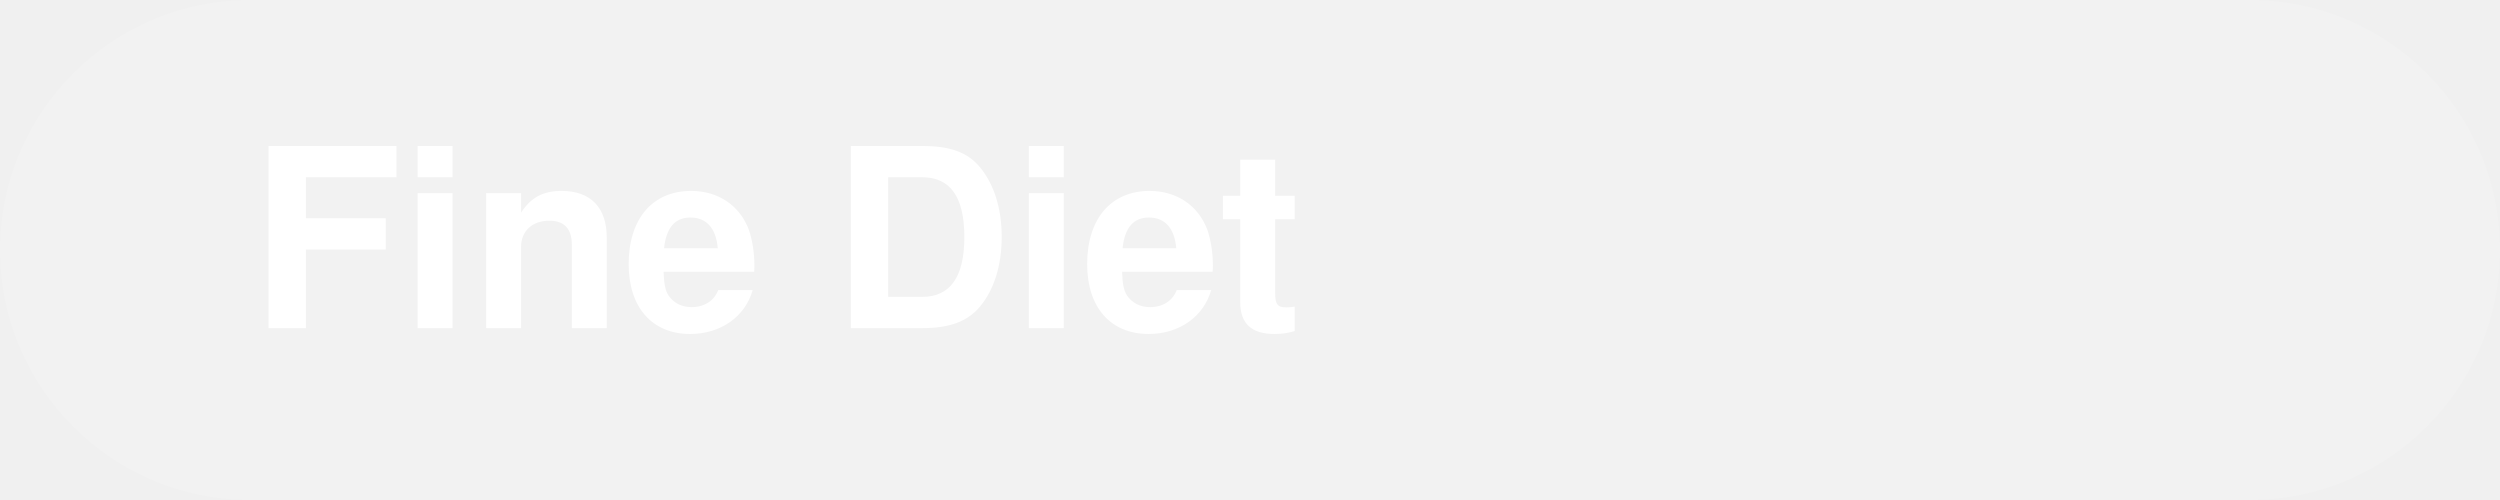
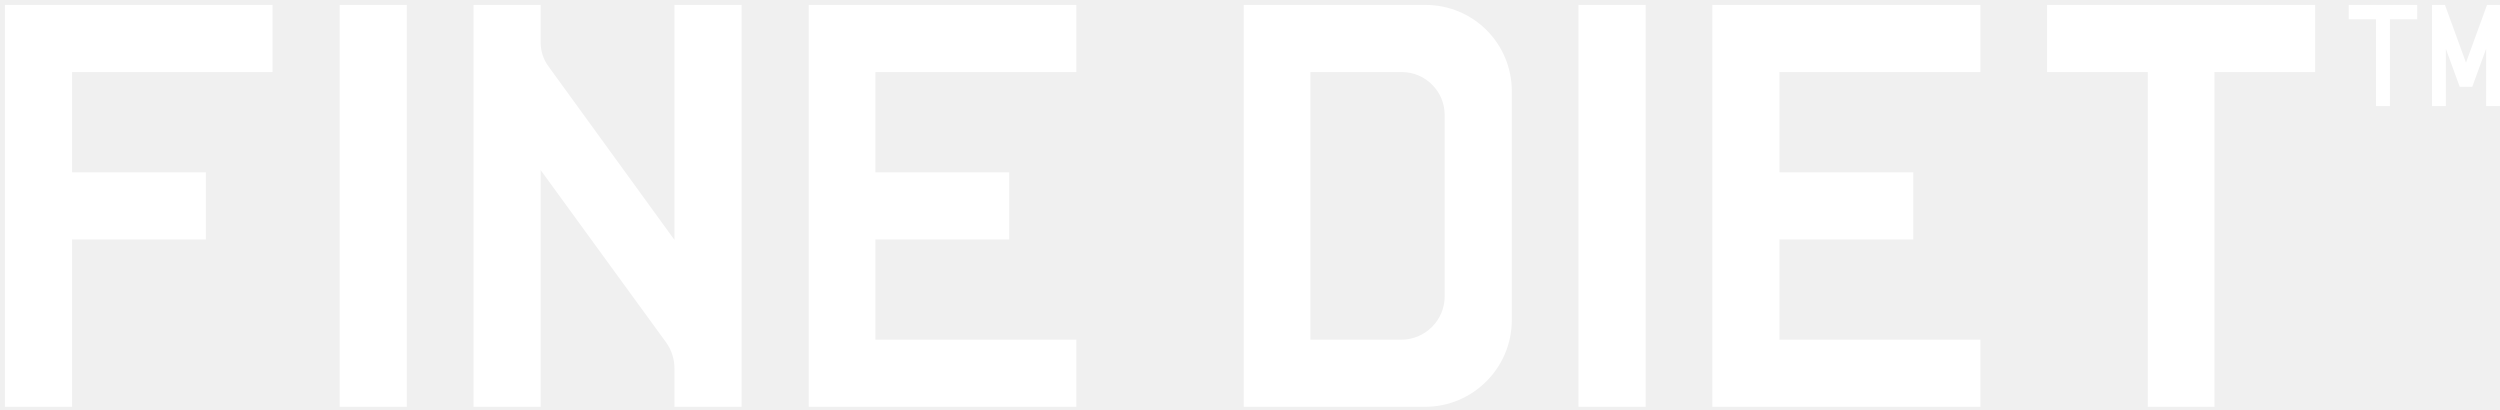
- <svg xmlns="http://www.w3.org/2000/svg" width="160" height="32" viewBox="0 0 160 32" fill="none">
-   <rect width="160" height="32" rx="16" fill="#FFFFFF" fill-opacity="0.12" />
-   <text x="16" y="21" fill="white" font-family="Helvetica, Arial, sans-serif" font-size="16" font-weight="600">
-     Fine Diet
-   </text>
+ <svg xmlns="http://www.w3.org/2000/svg" id="Layer_1" version="1.1" viewBox="0 0 558.6 91.4">
+   <defs>
+     <style>
+       .st0 {
+         fill: #fff;
+       }
+     </style>
+   </defs>
+   <polygon class="st0" points="16.1 16.1 16.1 38.5 46 38.5 46 53.5 16.1 53.5 16.1 90.9 1.1 90.9 1.1 1.1 60.9 1.1 60.9 16.1 16.1 16.1" />
+   <polygon class="st0" points="195.6 38.5 225.5 38.5 225.5 53.5 195.6 53.5 195.6 75.9 240.5 75.9 240.5 90.9 180.7 90.9 180.7 1.1 240.5 1.1 240.5 16.1 195.6 16.1 195.6 38.5" />
+   <path class="st0" d="M277.9,1.1v89.8h40.5c10.7,0,19.4-8.7,19.4-19.4V20.4c0-10.7-8.6-19.3-19.3-19.3,0,0-40.6,0-40.6,0ZM313,75.9h-20.2V16.1h20.4c5.3,0,9.6,4.3,9.6,9.6v40.5c0,5.4-4.4,9.7-9.7,9.7h0Z" />
+   <polygon class="st0" points="397.6 38.5 427.5 38.5 427.5 53.5 397.6 53.5 397.6 75.9 442.5 75.9 442.5 90.9 382.6 90.9 382.6 1.1 442.5 1.1 442.5 16.1 397.6 16.1 397.6 38.5" />
+   <polygon class="st0" points="517.3 1.1 517.3 16.1 494.8 16.1 494.8 90.9 479.9 90.9 479.9 16.1 457.4 16.1 457.4 1.1 517.3 1.1" />
+   <path class="st0" d="M165.7,1.1v89.8h-15v-8.6c0-2-.6-4-1.8-5.7l-28.1-38.6v52.9h-15V1.1h15v8.3c0,2,.6,3.9,1.8,5.5l28.1,38.7V1.1h15Z" />
+   <rect class="st0" x="75.9" y="1.1" width="15" height="89.8" />
+   <rect class="st0" x="352.7" y="1.1" width="15" height="89.8" />
+   <g>
+     <path class="st0" d="M540.1,4.3h-6.1v19.4h-3.1V4.3h-6.1V1.1h15.3v3.1Z" />
+     <path class="st0" d="M552.4,19.4h-2.8l-3.1-8.5v12.8h-3.1V1.1h2.9l4.7,12.9,4.7-12.9h2.9v22.6h-3.1v-12.8l-3.1,8.5Z" />
+   </g>
</svg>
